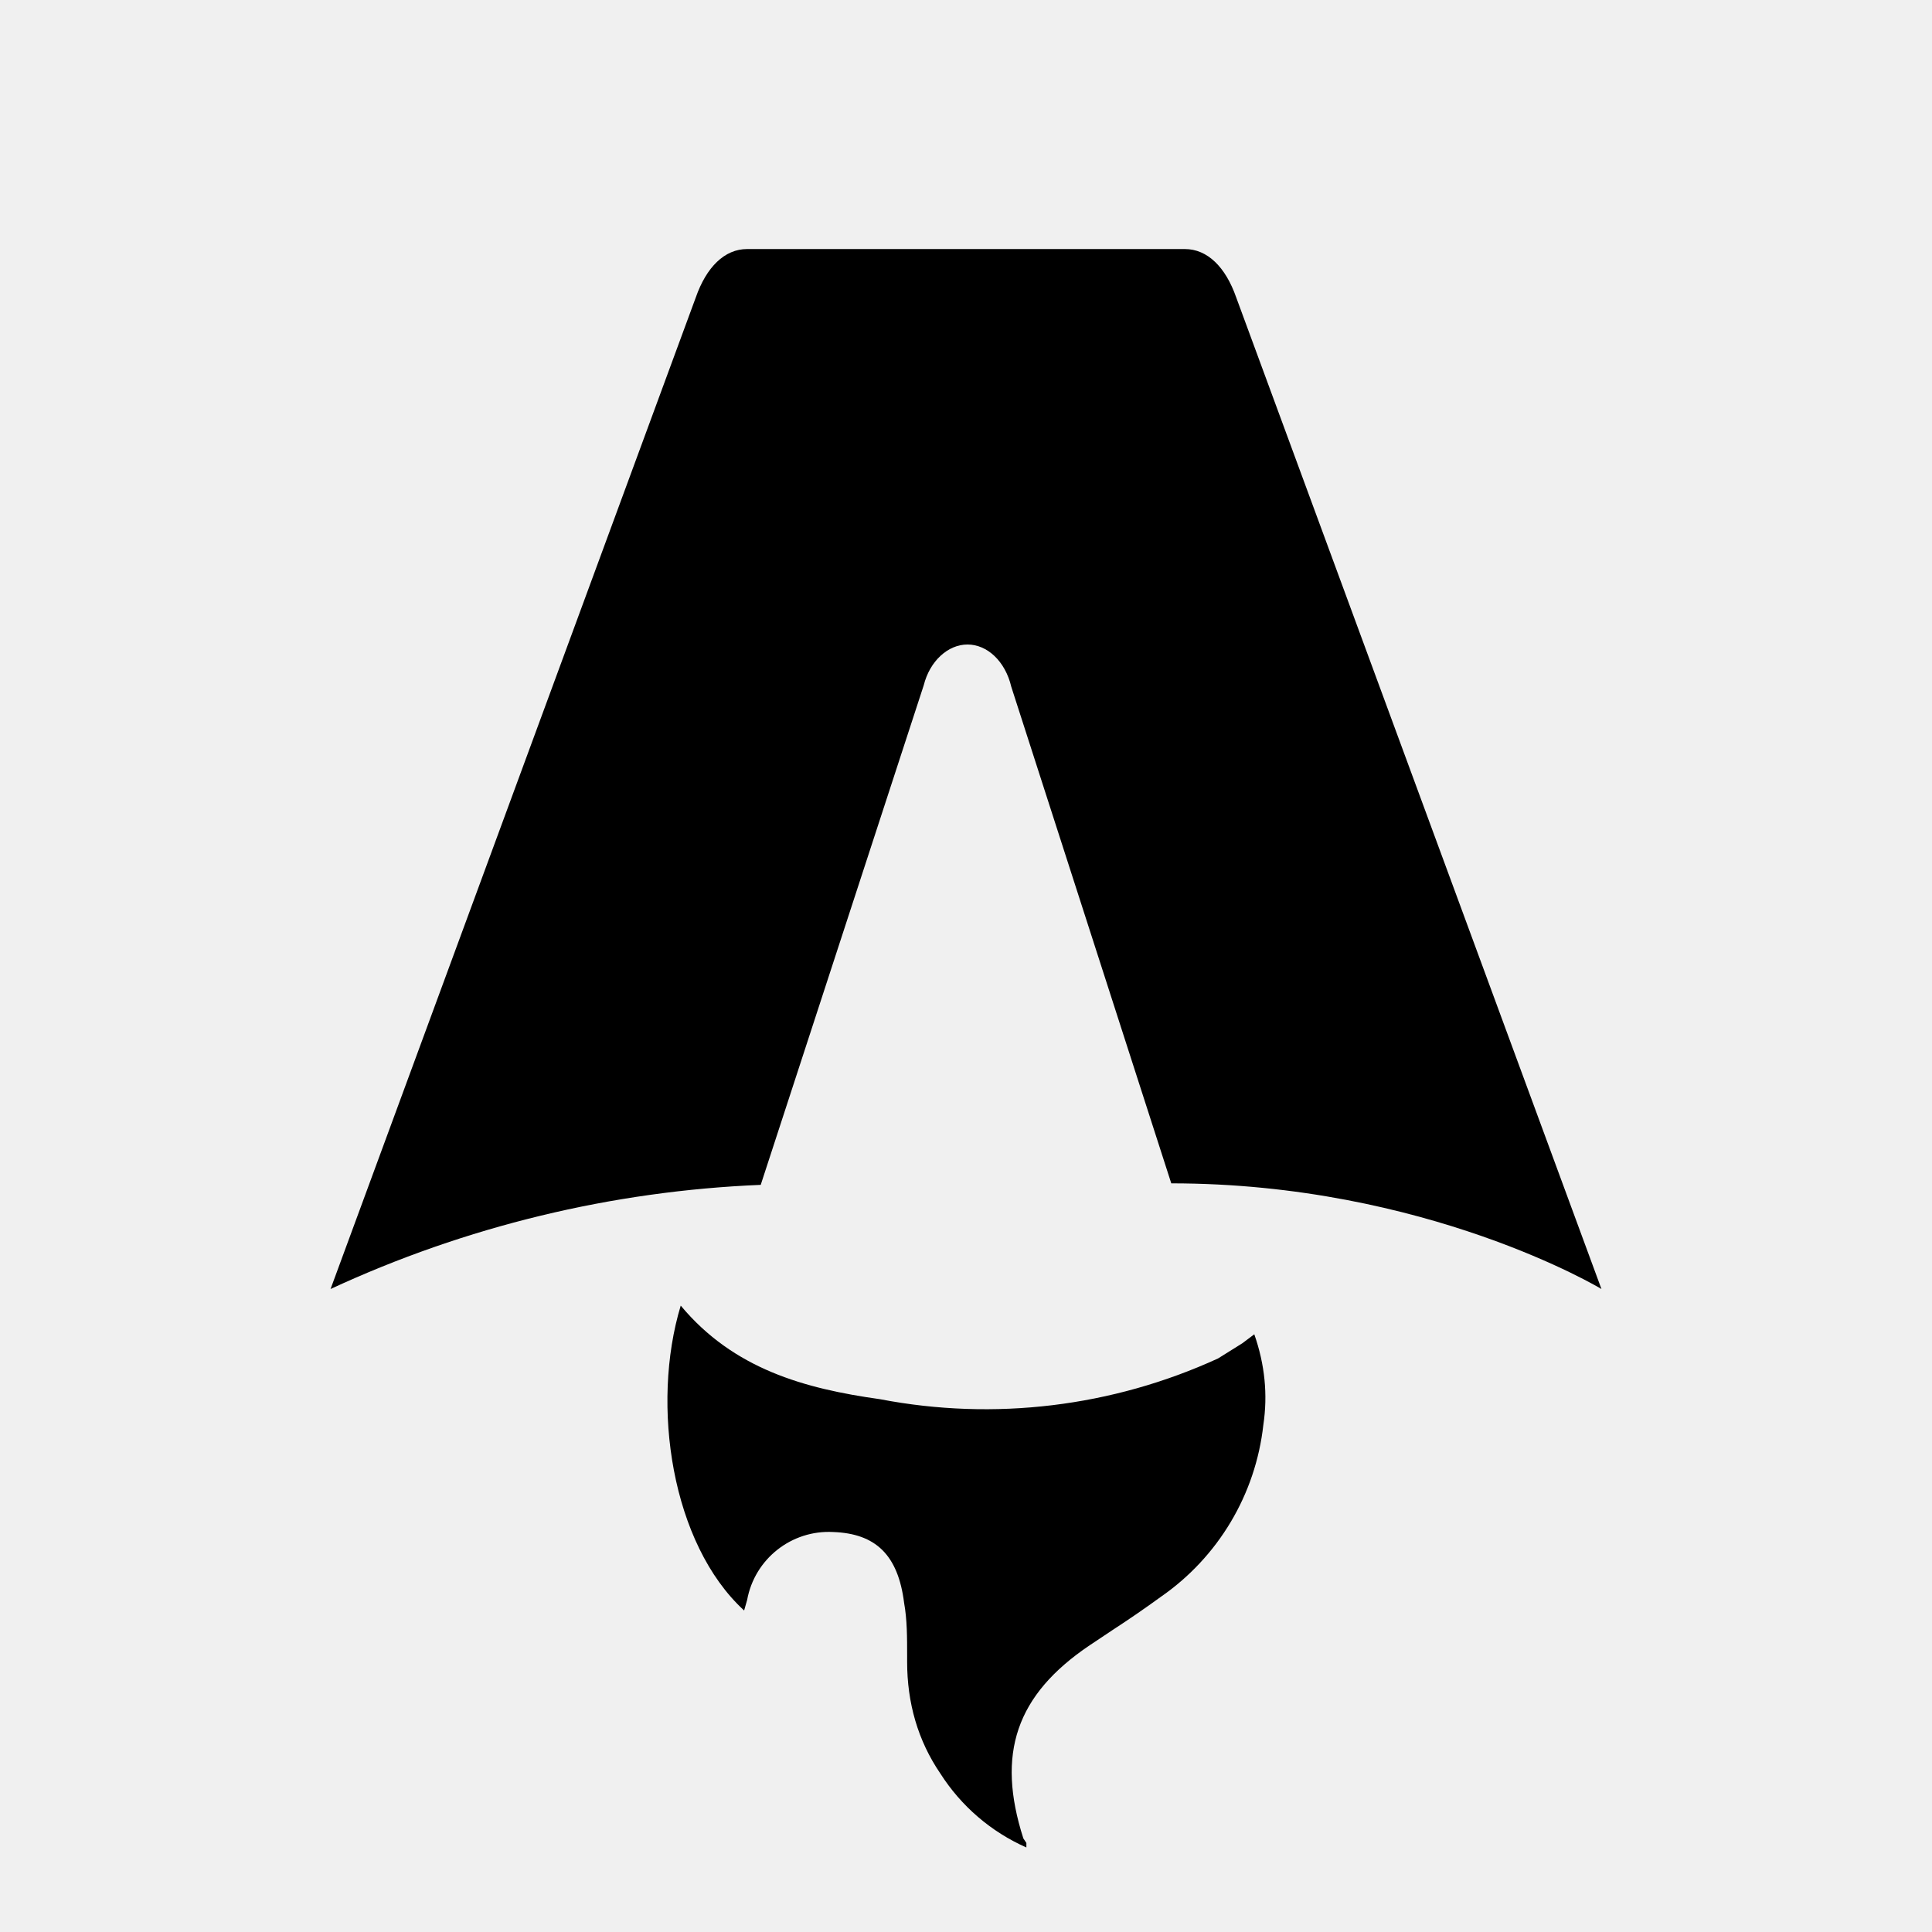
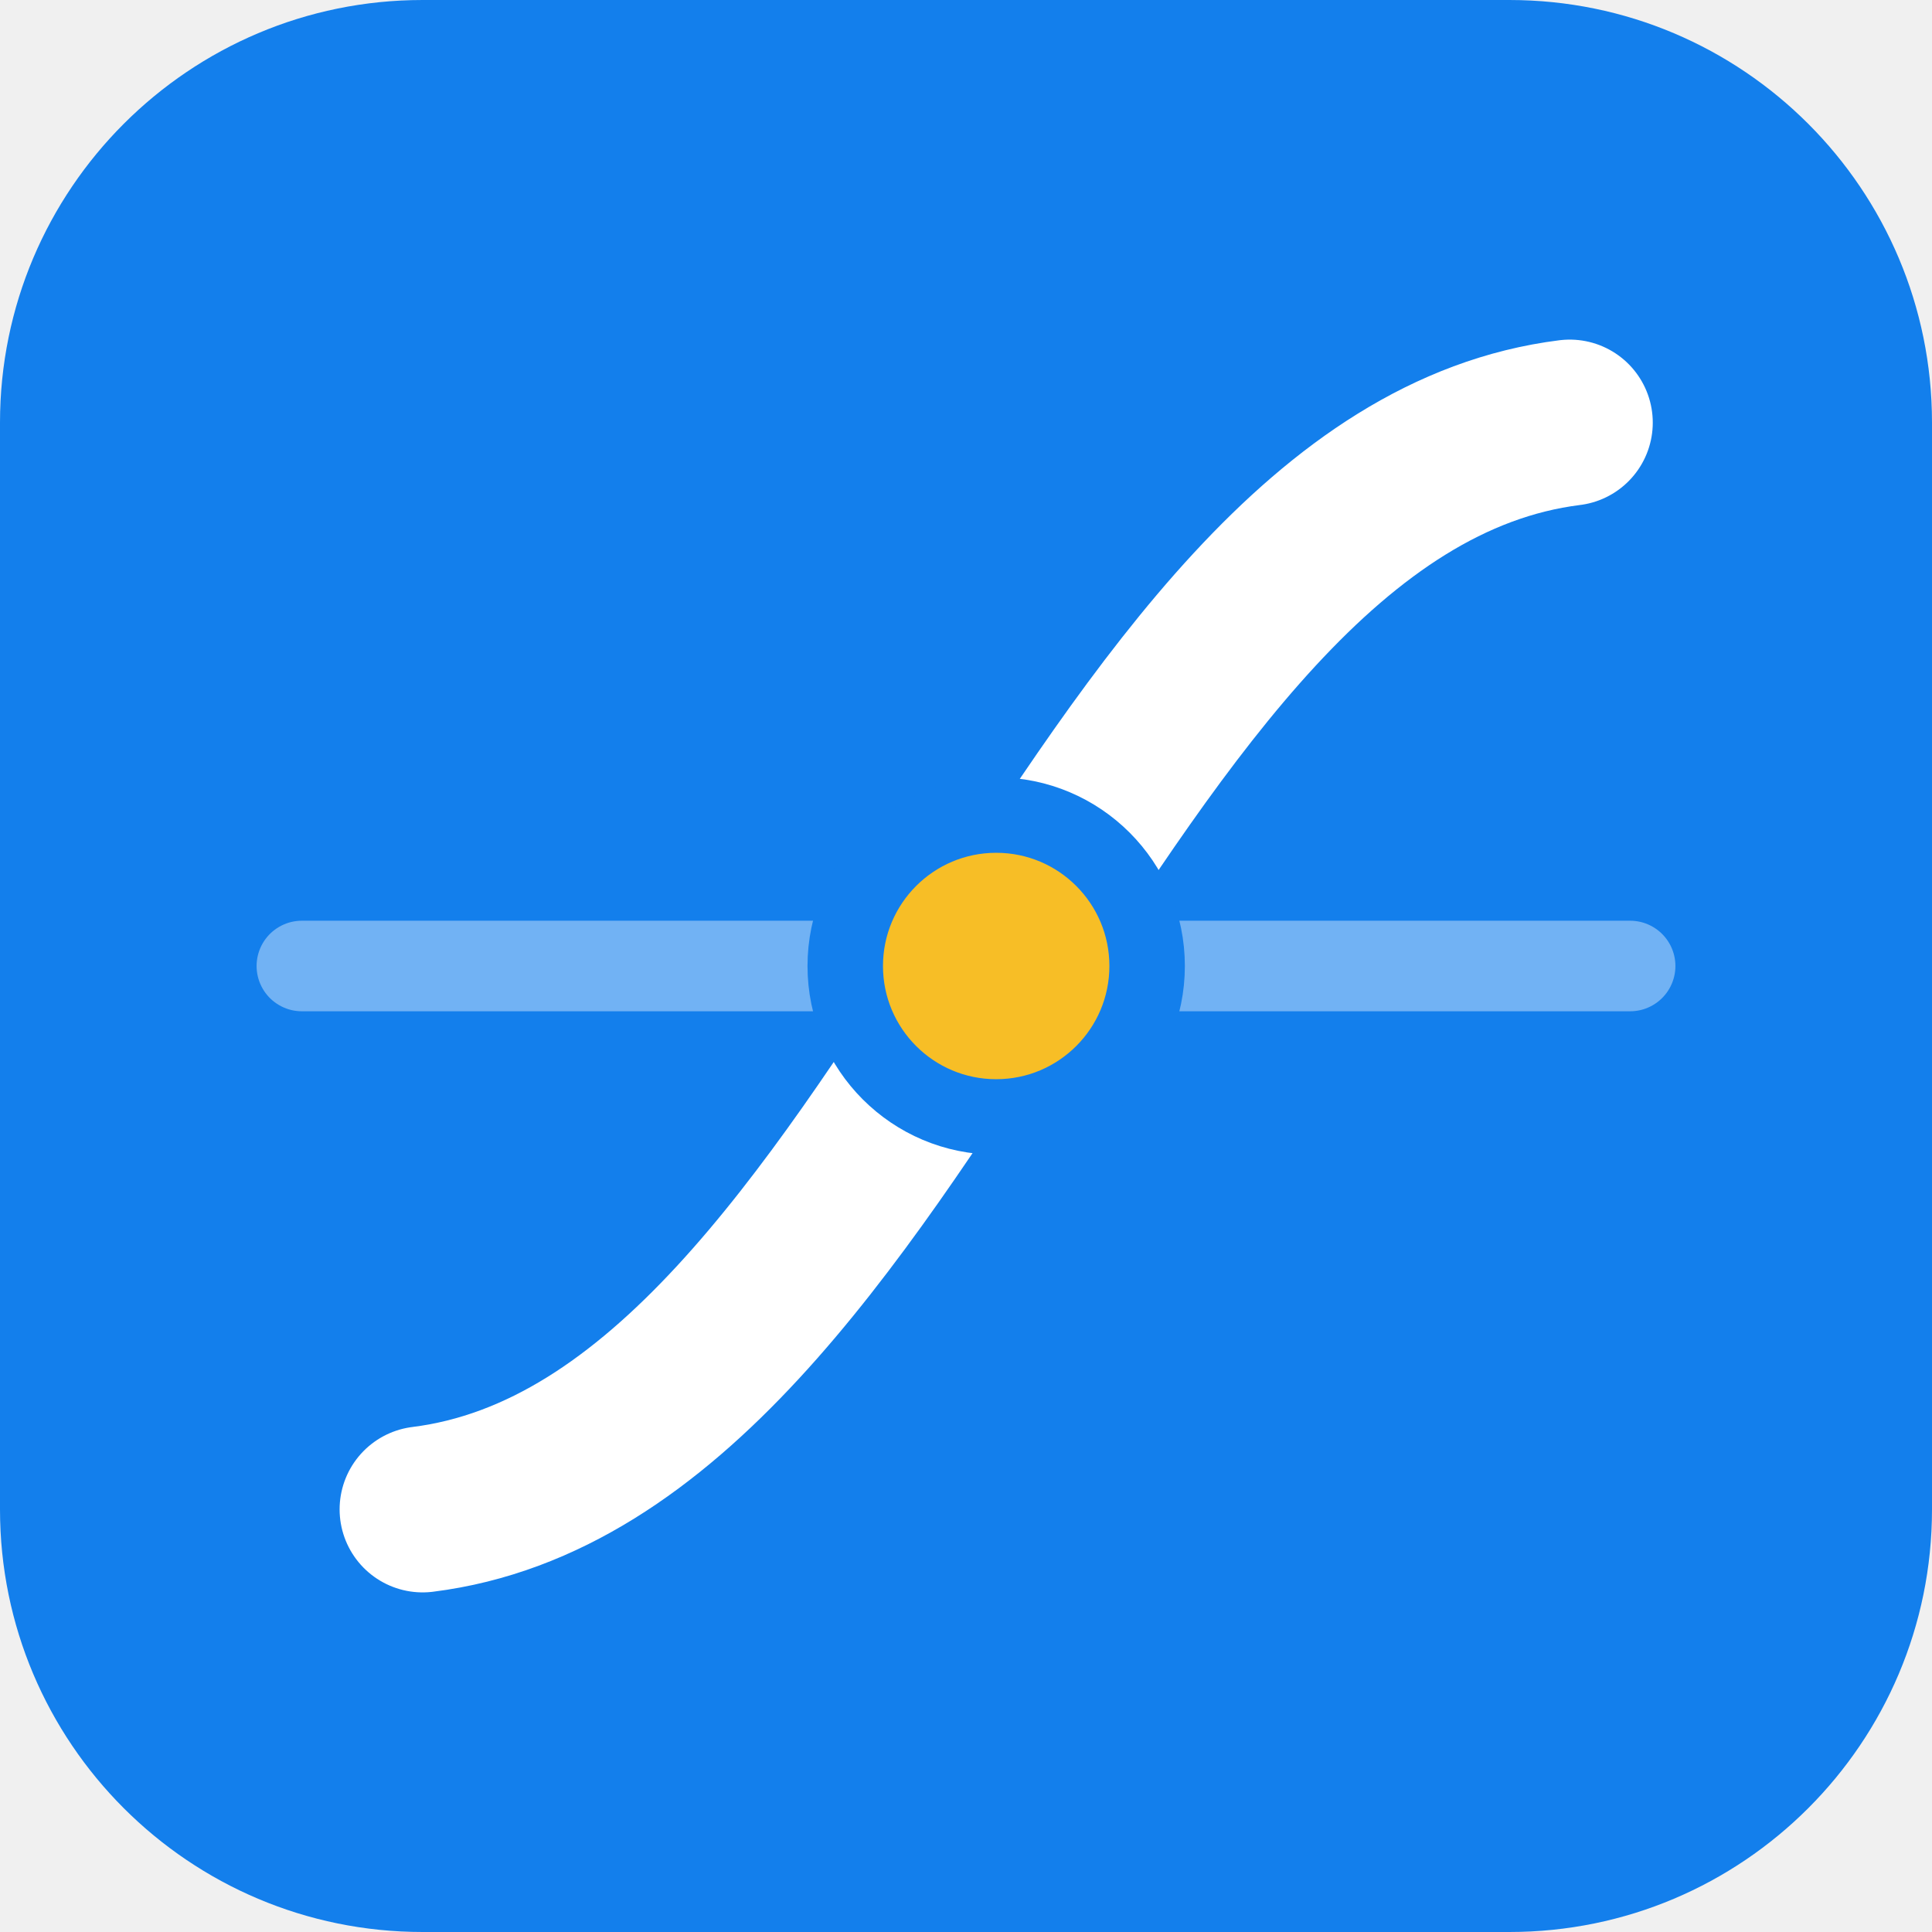
- <svg xmlns="http://www.w3.org/2000/svg" fill="none" viewBox="0 0 128 128">
-   <path d="M50.4 78.5a75.1 75.1 0 0 0-28.5 6.9l24.2-65.7c.7-2 1.9-3.2 3.4-3.2h29c1.5 0 2.7 1.2 3.4 3.2l24.2 65.7s-11.6-7-28.5-7L67 45.5c-.4-1.7-1.6-2.8-2.9-2.8-1.3 0-2.5 1.1-2.9 2.7L50.4 78.5Zm-1.1 28.2Zm-4.2-20.2c-2 6.6-.6 15.8 4.2 20.2a17.5 17.5 0 0 1 .2-.7 5.5 5.5 0 0 1 5.7-4.5c2.8.1 4.3 1.5 4.7 4.7.2 1.1.2 2.3.2 3.5v.4c0 2.7.7 5.2 2.2 7.4a13 13 0 0 0 5.7 4.9v-.3l-.2-.3c-1.8-5.6-.5-9.5 4.4-12.8l1.5-1a73 73 0 0 0 3.2-2.2 16 16 0 0 0 6.8-11.4c.3-2 .1-4-.6-6l-.8.6-1.6 1a37 37 0 0 1-22.4 2.7c-5-.7-9.7-2-13.2-6.2Z" />
-   <style>
-         path { fill: #000; }
-         @media (prefers-color-scheme: dark) {
-             path { fill: #FFF; }
-         }
-     </style>
+ <svg xmlns="http://www.w3.org/2000/svg" viewBox="0 0 128 128">
+   <rect width="128" height="128" rx="28" fill="#137fec" />
+   <path d="M20 64h88" stroke="#fff" stroke-opacity=".4" stroke-width="6" stroke-linecap="round" />
+   <path d="M28 100 C 60 96, 72 32, 104 28" fill="none" stroke="#fff" stroke-width="11" stroke-linecap="round" />
+   <circle cx="66" cy="64" r="10" fill="#F7BE26" stroke="#137fec" stroke-width="5" />
</svg>
